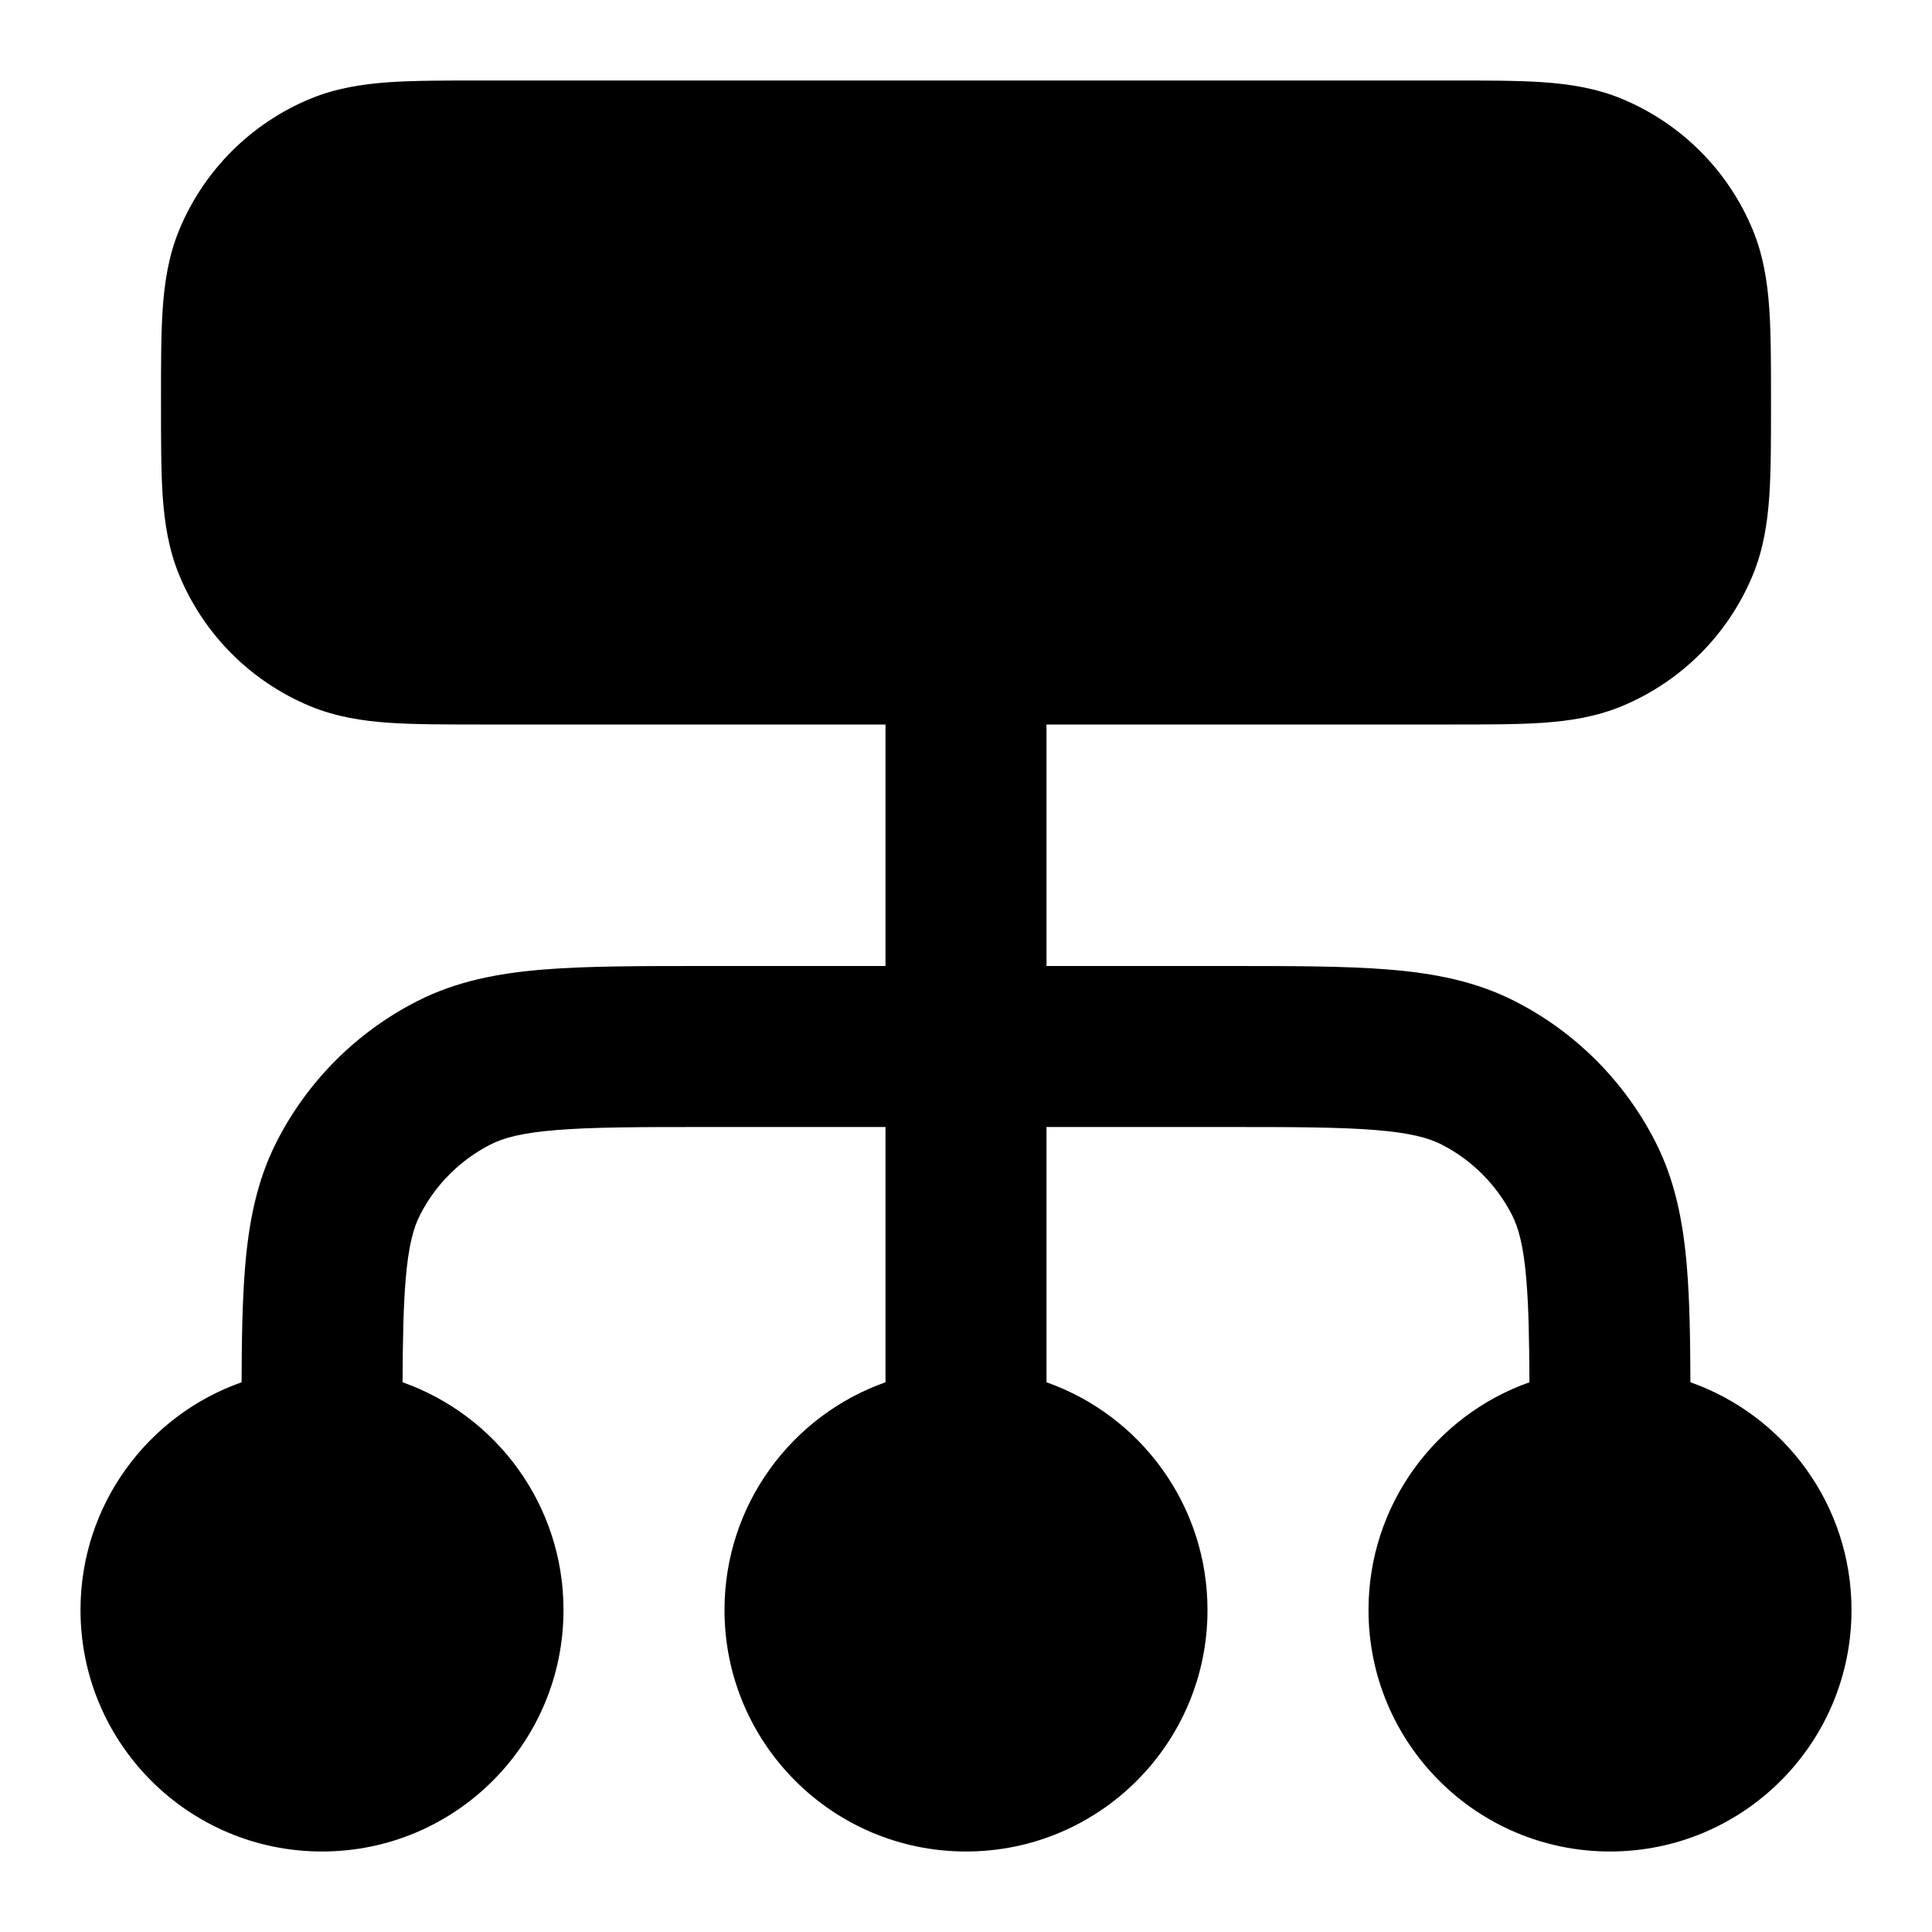
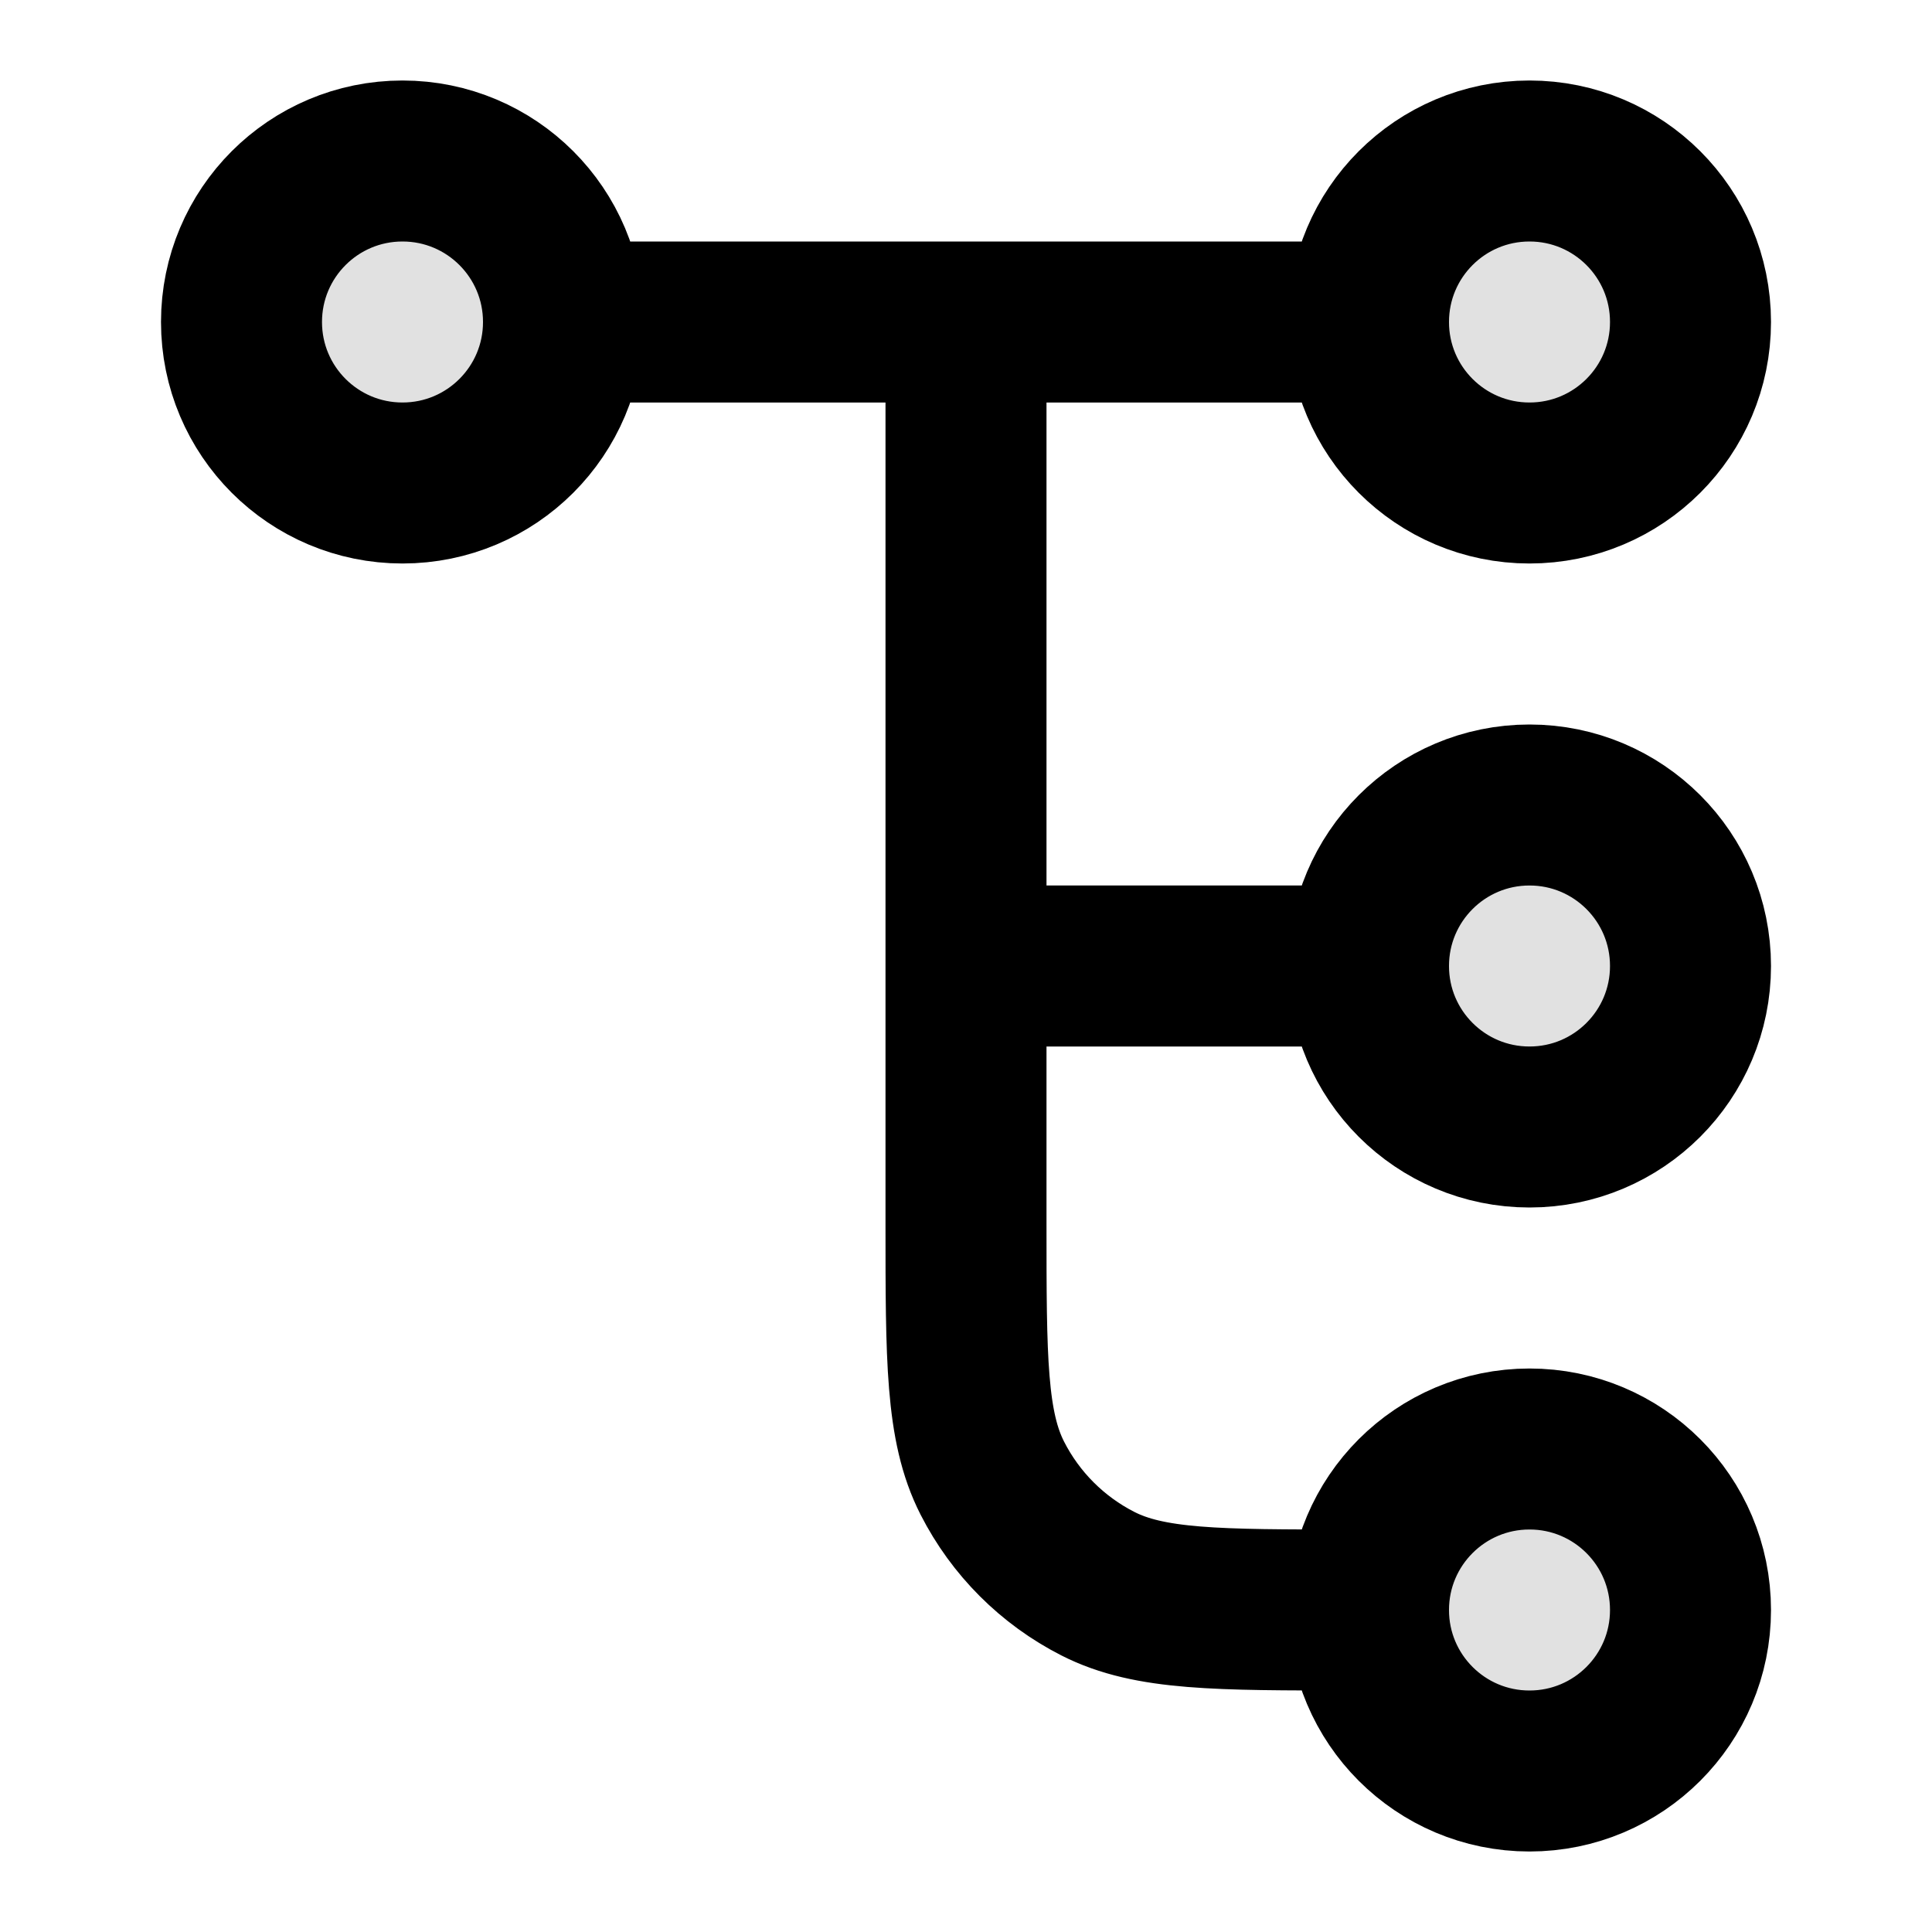
<svg xmlns="http://www.w3.org/2000/svg" width="24" height="24" viewBox="0 0 24 24" fill="none">
-   <path fill-rule="evenodd" clip-rule="evenodd" d="M18.032 1H5.968C5.529 1 5.151 1 4.838 1.021C4.508 1.044 4.178 1.093 3.852 1.228C3.117 1.533 2.533 2.117 2.228 2.852C2.093 3.178 2.044 3.508 2.021 3.838C2 4.151 2 4.529 2 4.968V5.032C2 5.471 2 5.849 2.021 6.162C2.044 6.492 2.093 6.822 2.228 7.148C2.533 7.883 3.117 8.467 3.852 8.772C4.178 8.907 4.508 8.956 4.838 8.979C5.151 9 5.529 9 5.968 9H11V12H8.759C7.954 12 7.289 12 6.748 12.044C6.186 12.09 5.669 12.189 5.184 12.436C4.431 12.819 3.819 13.431 3.436 14.184C3.189 14.669 3.09 15.186 3.044 15.748C3.011 16.151 3.003 16.623 3.001 17.171C1.835 17.582 1 18.694 1 20C1 21.657 2.343 23 4 23C5.657 23 7 21.657 7 20C7 18.694 6.166 17.583 5.001 17.171C5.003 16.642 5.011 16.241 5.038 15.911C5.073 15.473 5.138 15.248 5.218 15.092C5.41 14.716 5.716 14.41 6.092 14.218C6.248 14.138 6.473 14.073 6.911 14.038C7.361 14.001 7.943 14 8.8 14H11V17.171C9.835 17.582 9 18.694 9 20C9 21.657 10.343 23 12 23C13.657 23 15 21.657 15 20C15 18.694 14.165 17.582 13 17.171V14H15.2C16.057 14 16.639 14.001 17.089 14.038C17.527 14.073 17.752 14.138 17.908 14.218C18.284 14.41 18.59 14.716 18.782 15.092C18.862 15.248 18.927 15.473 18.962 15.911C18.989 16.241 18.997 16.642 18.999 17.171C17.834 17.583 17 18.694 17 20C17 21.657 18.343 23 20 23C21.657 23 23 21.657 23 20C23 18.694 22.165 17.582 20.999 17.171C20.997 16.623 20.989 16.151 20.956 15.748C20.91 15.186 20.811 14.669 20.564 14.184C20.18 13.431 19.569 12.819 18.816 12.436C18.331 12.189 17.814 12.09 17.252 12.044C16.711 12 16.046 12 15.241 12H13V9H18.032C18.471 9 18.849 9 19.162 8.979C19.492 8.956 19.822 8.907 20.148 8.772C20.883 8.467 21.467 7.883 21.772 7.148C21.907 6.822 21.956 6.492 21.979 6.162C22 5.849 22 5.471 22 5.032V4.968C22 4.529 22 4.151 21.979 3.838C21.956 3.508 21.907 3.178 21.772 2.852C21.467 2.117 20.883 1.533 20.148 1.228C19.822 1.093 19.492 1.044 19.162 1.021C18.849 1 18.471 1 18.032 1Z" fill="black" />
+   <g opacity="0.12">
+     <path d="M19 14C20.105 14 21 13.105 21 12C21 10.895 20.105 10 19 10C17.895 10 17 10.895 17 12C17 13.105 17.895 14 19 14Z" fill="black" />
+     <path d="M5 6C6.105 6 7 5.105 7 4C7 2.895 6.105 2 5 2C3.895 2 3 2.895 3 4C3 5.105 3.895 6 5 6Z" fill="black" />
+     <path d="M19 6C20.105 6 21 5.105 21 4C21 2.895 20.105 2 19 2C17.895 2 17 2.895 17 4C17 5.105 17.895 6 19 6Z" fill="black" />
+     <path d="M19 22C20.105 22 21 21.105 21 20C21 18.895 20.105 18 19 18C17.895 18 17 18.895 17 20C17 21.105 17.895 22 19 22Z" fill="black" />
+   </g>
+   <path d="M12 4V15.2C12 16.88 12 17.72 12.327 18.362C12.615 18.927 13.073 19.385 13.638 19.673C14.28 20 15.12 20 16.8 20H17M17 20C17 21.105 17.895 22 19 22C20.105 22 21 21.105 21 20C21 18.895 20.105 18 19 18C17.895 18 17 18.895 17 20ZM7 4L17 4M7 4C7 5.105 6.105 6 5 6C3.895 6 3 5.105 3 4C3 2.895 3.895 2 5 2C6.105 2 7 2.895 7 4ZM17 4C17 5.105 17.895 6 19 6C20.105 6 21 5.105 21 4C21 2.895 20.105 2 19 2C17.895 2 17 2.895 17 4ZM12 12H17M17 12C17 13.105 17.895 14 19 14C20.105 14 21 13.105 21 12C21 10.895 20.105 10 19 10C17.895 10 17 10.895 17 12Z" stroke="black" stroke-width="2" stroke-linecap="round" stroke-linejoin="round" />
</svg>
